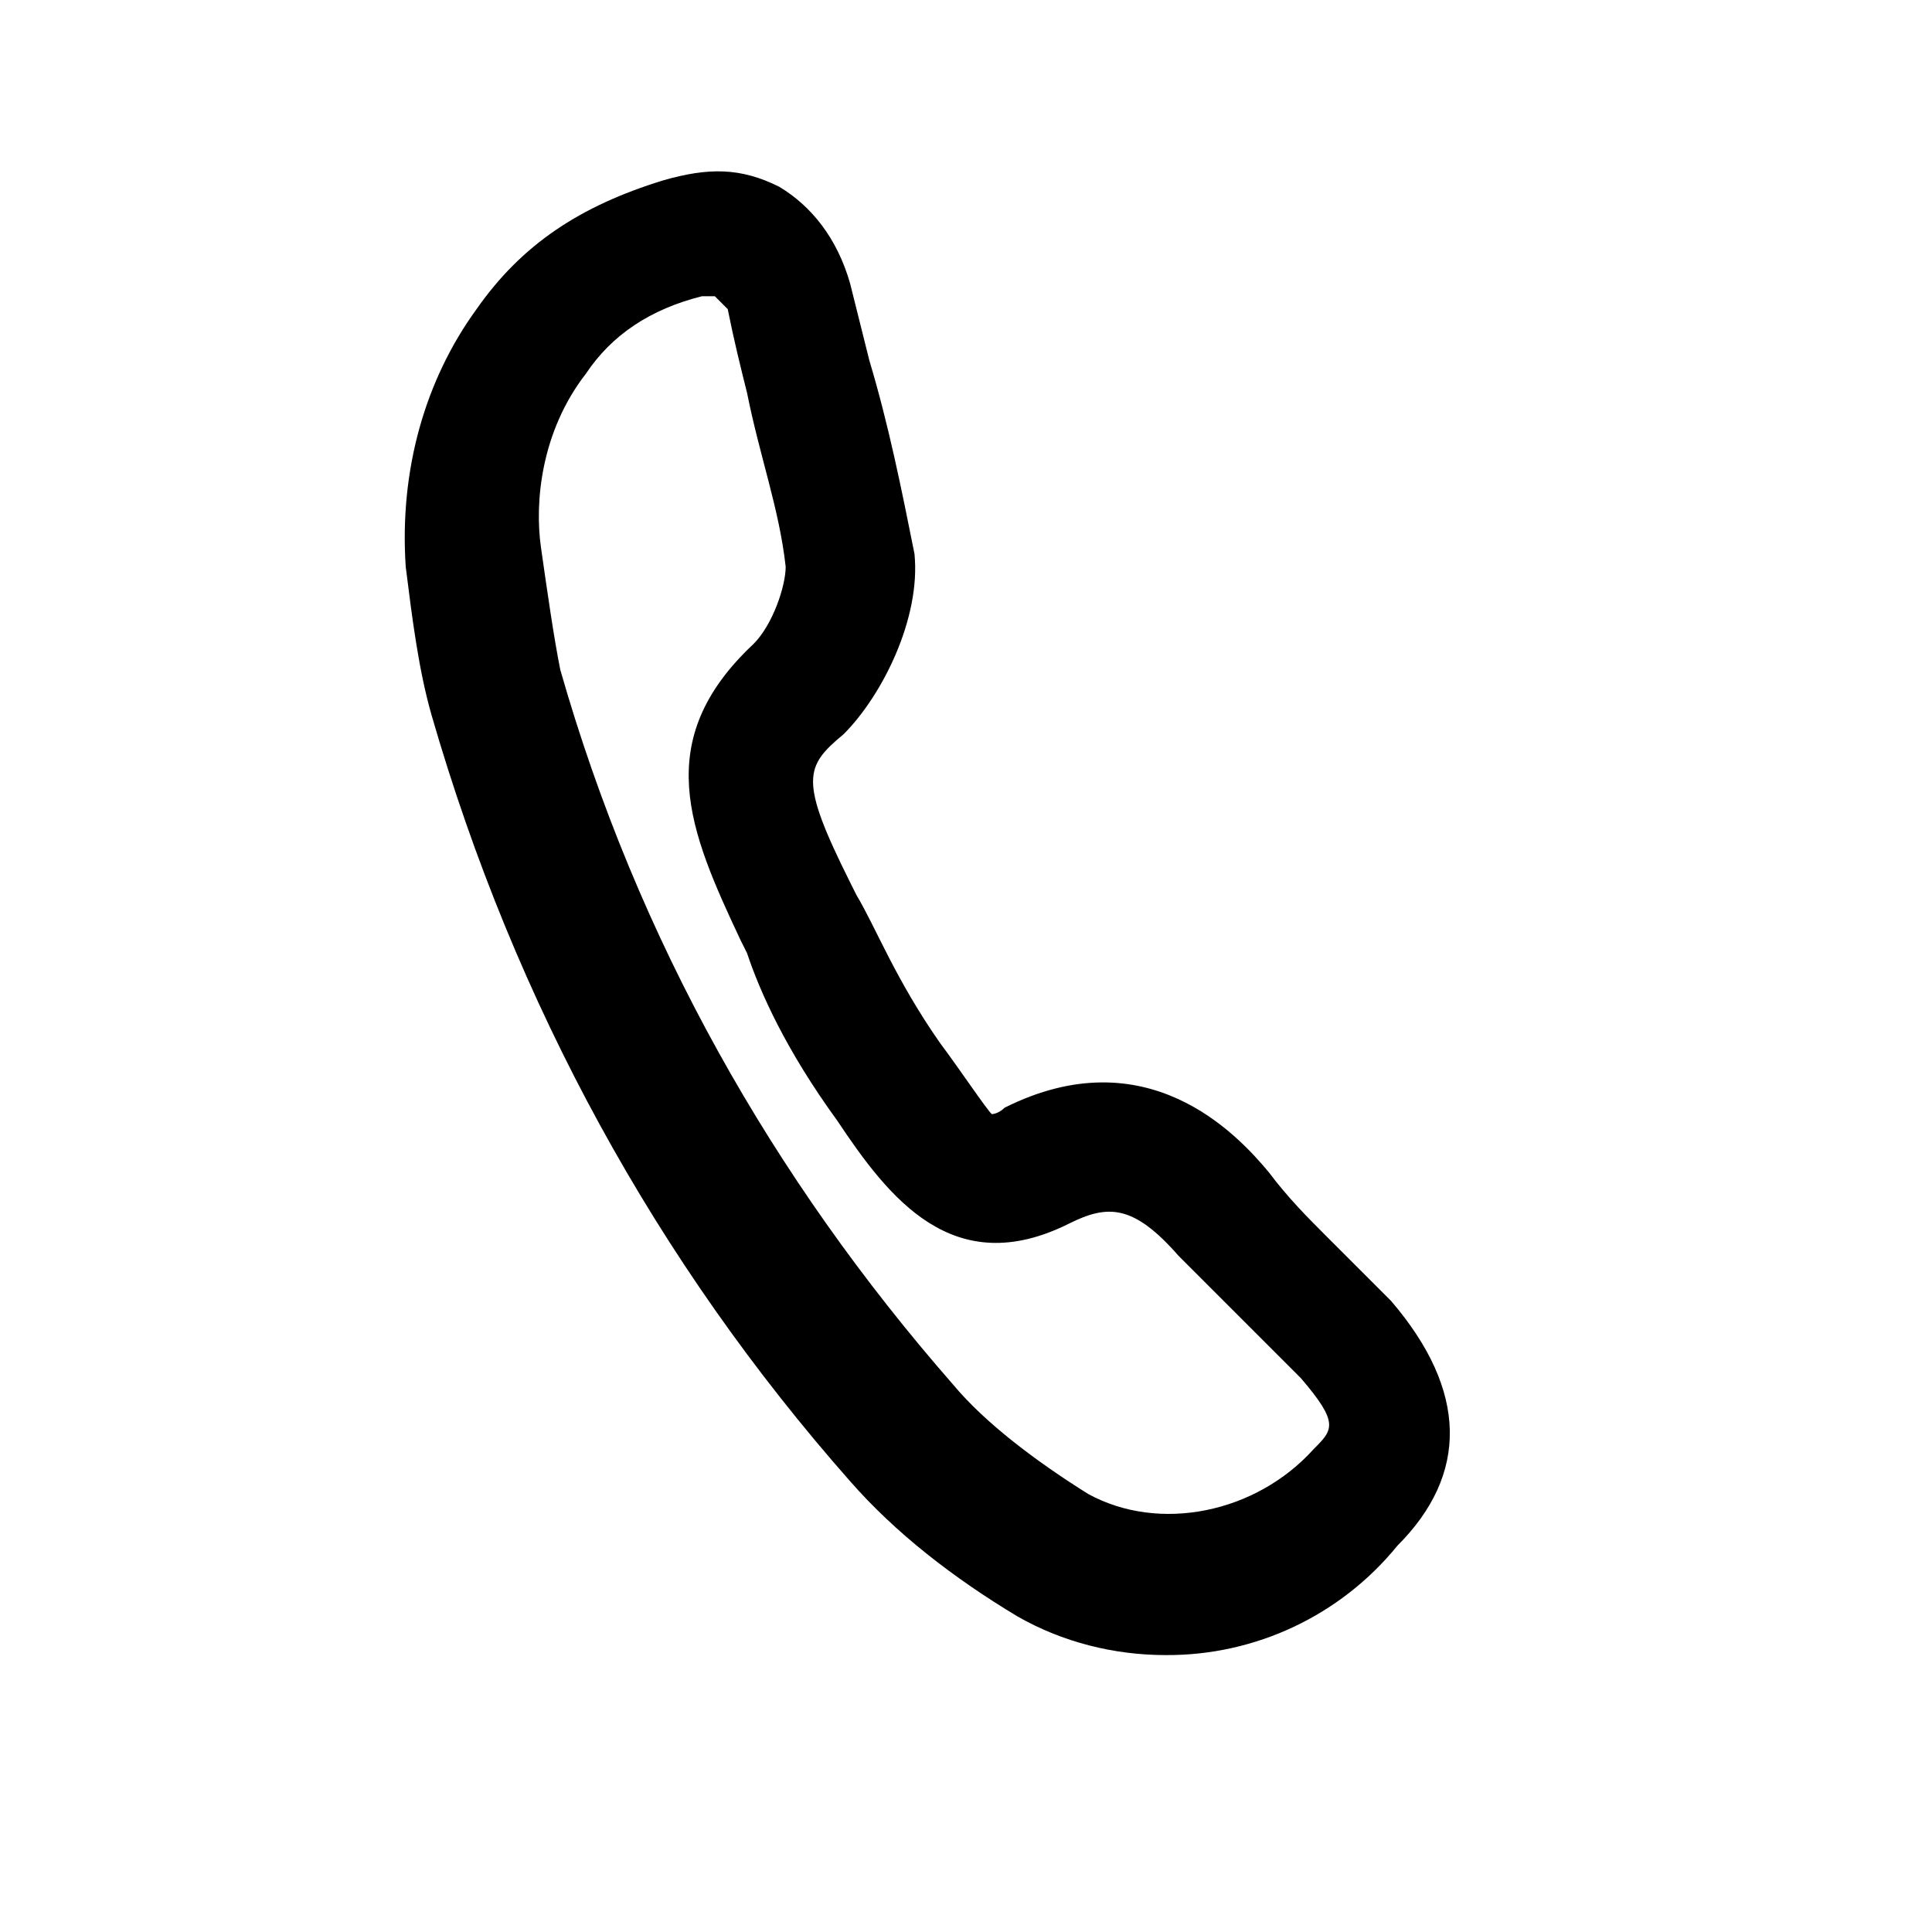
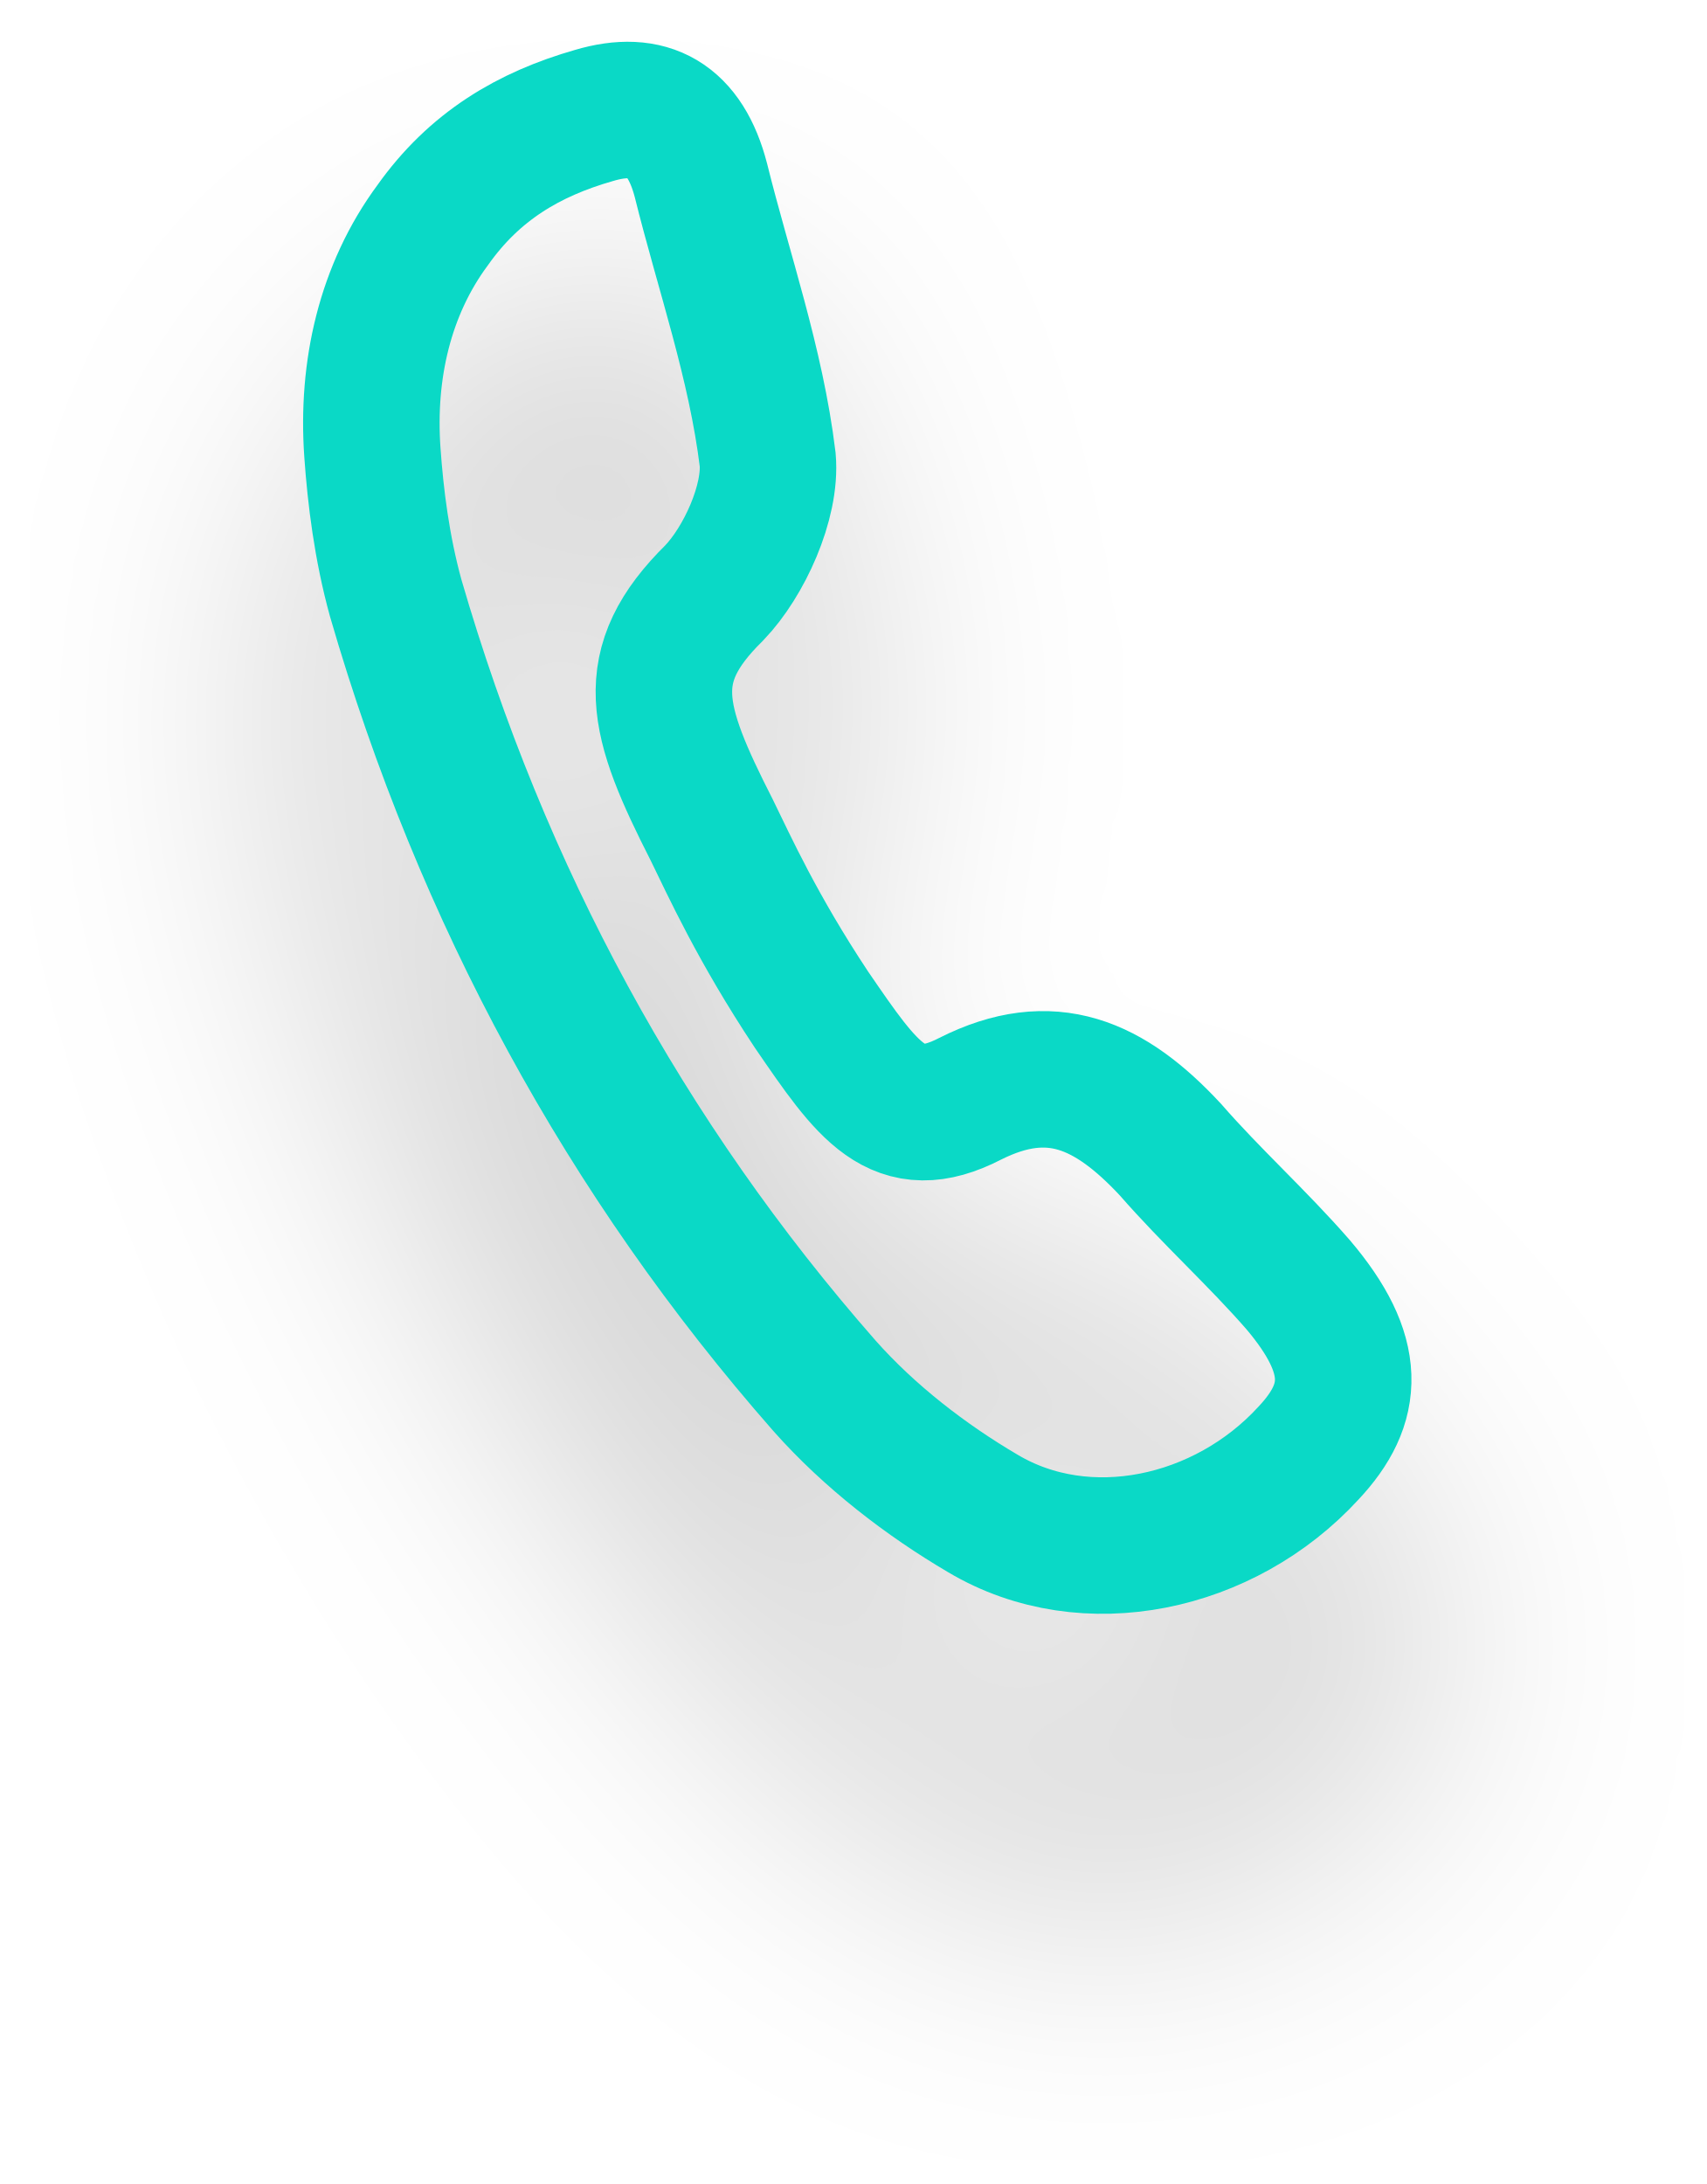
- <svg xmlns="http://www.w3.org/2000/svg" width="16" height="16" viewBox="0 0 30 30">
-   <path class="st0" d="M18.1 25.7c-.8 0-1.6-.2-2.3-.6-1-.6-1.9-1.3-2.6-2.1-3-3.4-5.2-7.4-6.5-11.9-.2-.7-.3-1.5-.4-2.3-.1-1.5.3-2.9 1.1-4 .7-1 1.6-1.6 2.9-2 .7-.2 1.2-.2 1.8.1.5.3.9.8 1.1 1.5l.3 1.2c.3 1 .5 2 .7 3 .1 1-.5 2.2-1.1 2.8-.6.5-.7.7.1 2.3l.1.2c.3.5.6 1.3 1.3 2.3.3.4.7 1 .8 1.1 0 0 .1 0 .2-.1 2.2-1.1 3.6.4 4.1 1 .3.4.6.7.9 1l1 1c1.2 1.4 1.2 2.7.1 3.8a4.6 4.6 0 01-3.6 1.7zm-7-21.1h-.2c-.8.2-1.4.6-1.8 1.2-.7.9-.8 2-.7 2.7.1.7.2 1.4.3 1.9 1.2 4.2 3.3 7.9 6.1 11.1.5.6 1.3 1.2 2.1 1.7 1.1.6 2.6.3 3.5-.7.3-.3.4-.4-.2-1.1l-.9-.9-1-1c-.7-.8-1.1-.8-1.7-.5-1.8.9-2.8-.4-3.6-1.6-.8-1.1-1.2-2-1.4-2.6l-.1-.2c-.8-1.7-1.4-3.1.2-4.6.3-.3.5-.9.5-1.2-.1-.9-.4-1.7-.6-2.7-.1-.4-.2-.8-.3-1.3l-.2-.2z" />
+ <svg xmlns="http://www.w3.org/2000/svg" width="25" height="32" viewBox="0 0 25 32" fill="none">
+   <g filter="url(#filter0_d)">
+     <path d="M5.456 6.624C5.372 5.426 5.638 4.246 6.341 3.297C6.951 2.436 7.745 1.966 8.703 1.692C9.509 1.452 10.037 1.746 10.27 2.642C10.602 3.982 11.076 5.322 11.248 6.734C11.303 7.355 10.901 8.233 10.466 8.686C9.376 9.759 9.603 10.54 10.43 12.164C10.687 12.688 11.094 13.593 11.889 14.792C12.716 15.999 13.154 16.647 14.217 16.098C15.398 15.504 16.258 15.886 17.149 16.844C17.753 17.537 18.418 18.132 19.021 18.824C19.894 19.854 19.855 20.564 19.172 21.291C17.943 22.631 15.914 23.074 14.404 22.177C13.571 21.688 12.74 21.049 12.079 20.303C9.165 16.983 7.063 13.121 5.798 8.763C5.595 8.027 5.502 7.281 5.456 6.624Z" stroke="#0AD9C6" stroke-width="2" stroke-miterlimit="10" />
+   </g>
+   <defs>
+     <filter id="filter0_d" x="0.444" y="0.609" width="24.234" height="31.041" filterUnits="userSpaceOnUse" color-interpolation-filters="sRGB">
+       <feFlood flood-opacity="0" result="BackgroundImageFix" />
+       <feColorMatrix in="SourceAlpha" type="matrix" values="0 0 0 0 0 0 0 0 0 0 0 0 0 0 0 0 0 0 127 0" />
+       <feOffset dy="4" />
+       <feGaussianBlur stdDeviation="2" />
+       <feColorMatrix type="matrix" values="0 0 0 0 0 0 0 0 0 0 0 0 0 0 0 0 0 0 0.25 0" />
+       <feBlend mode="normal" in2="BackgroundImageFix" result="effect1_dropShadow" />
+       <feBlend mode="normal" in="SourceGraphic" in2="effect1_dropShadow" result="shape" />
+     </filter>
+   </defs>
</svg>
